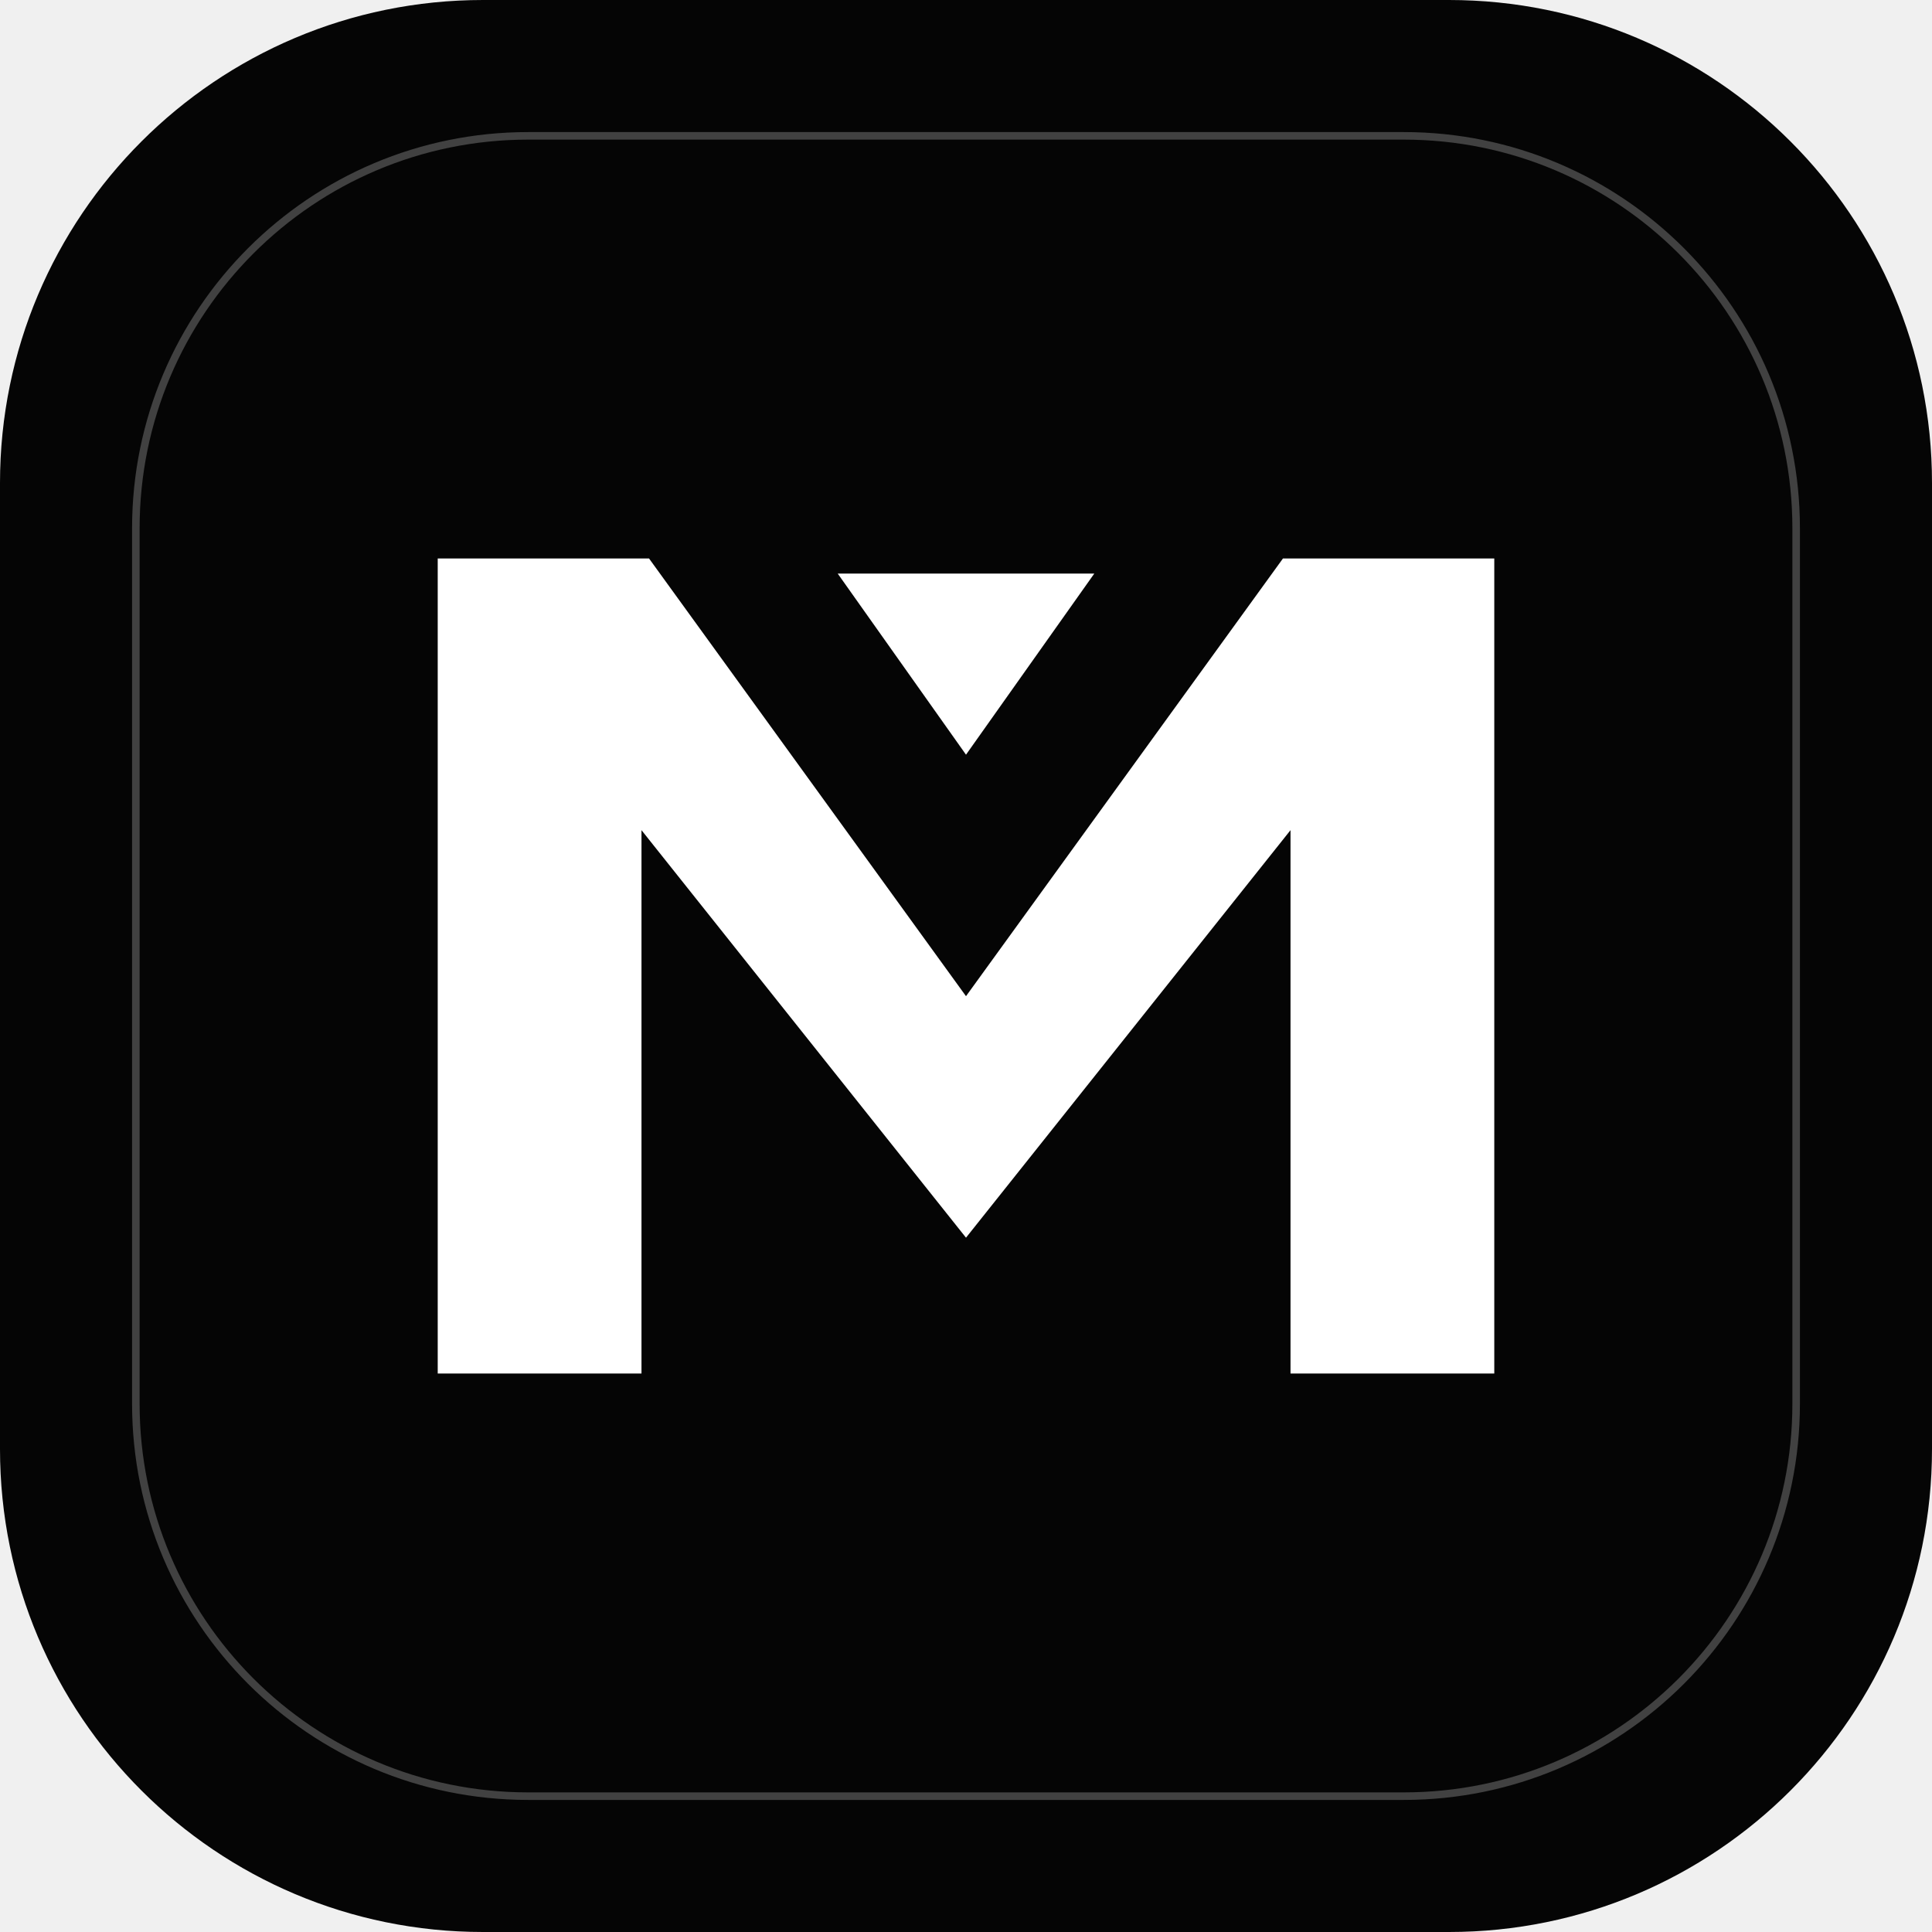
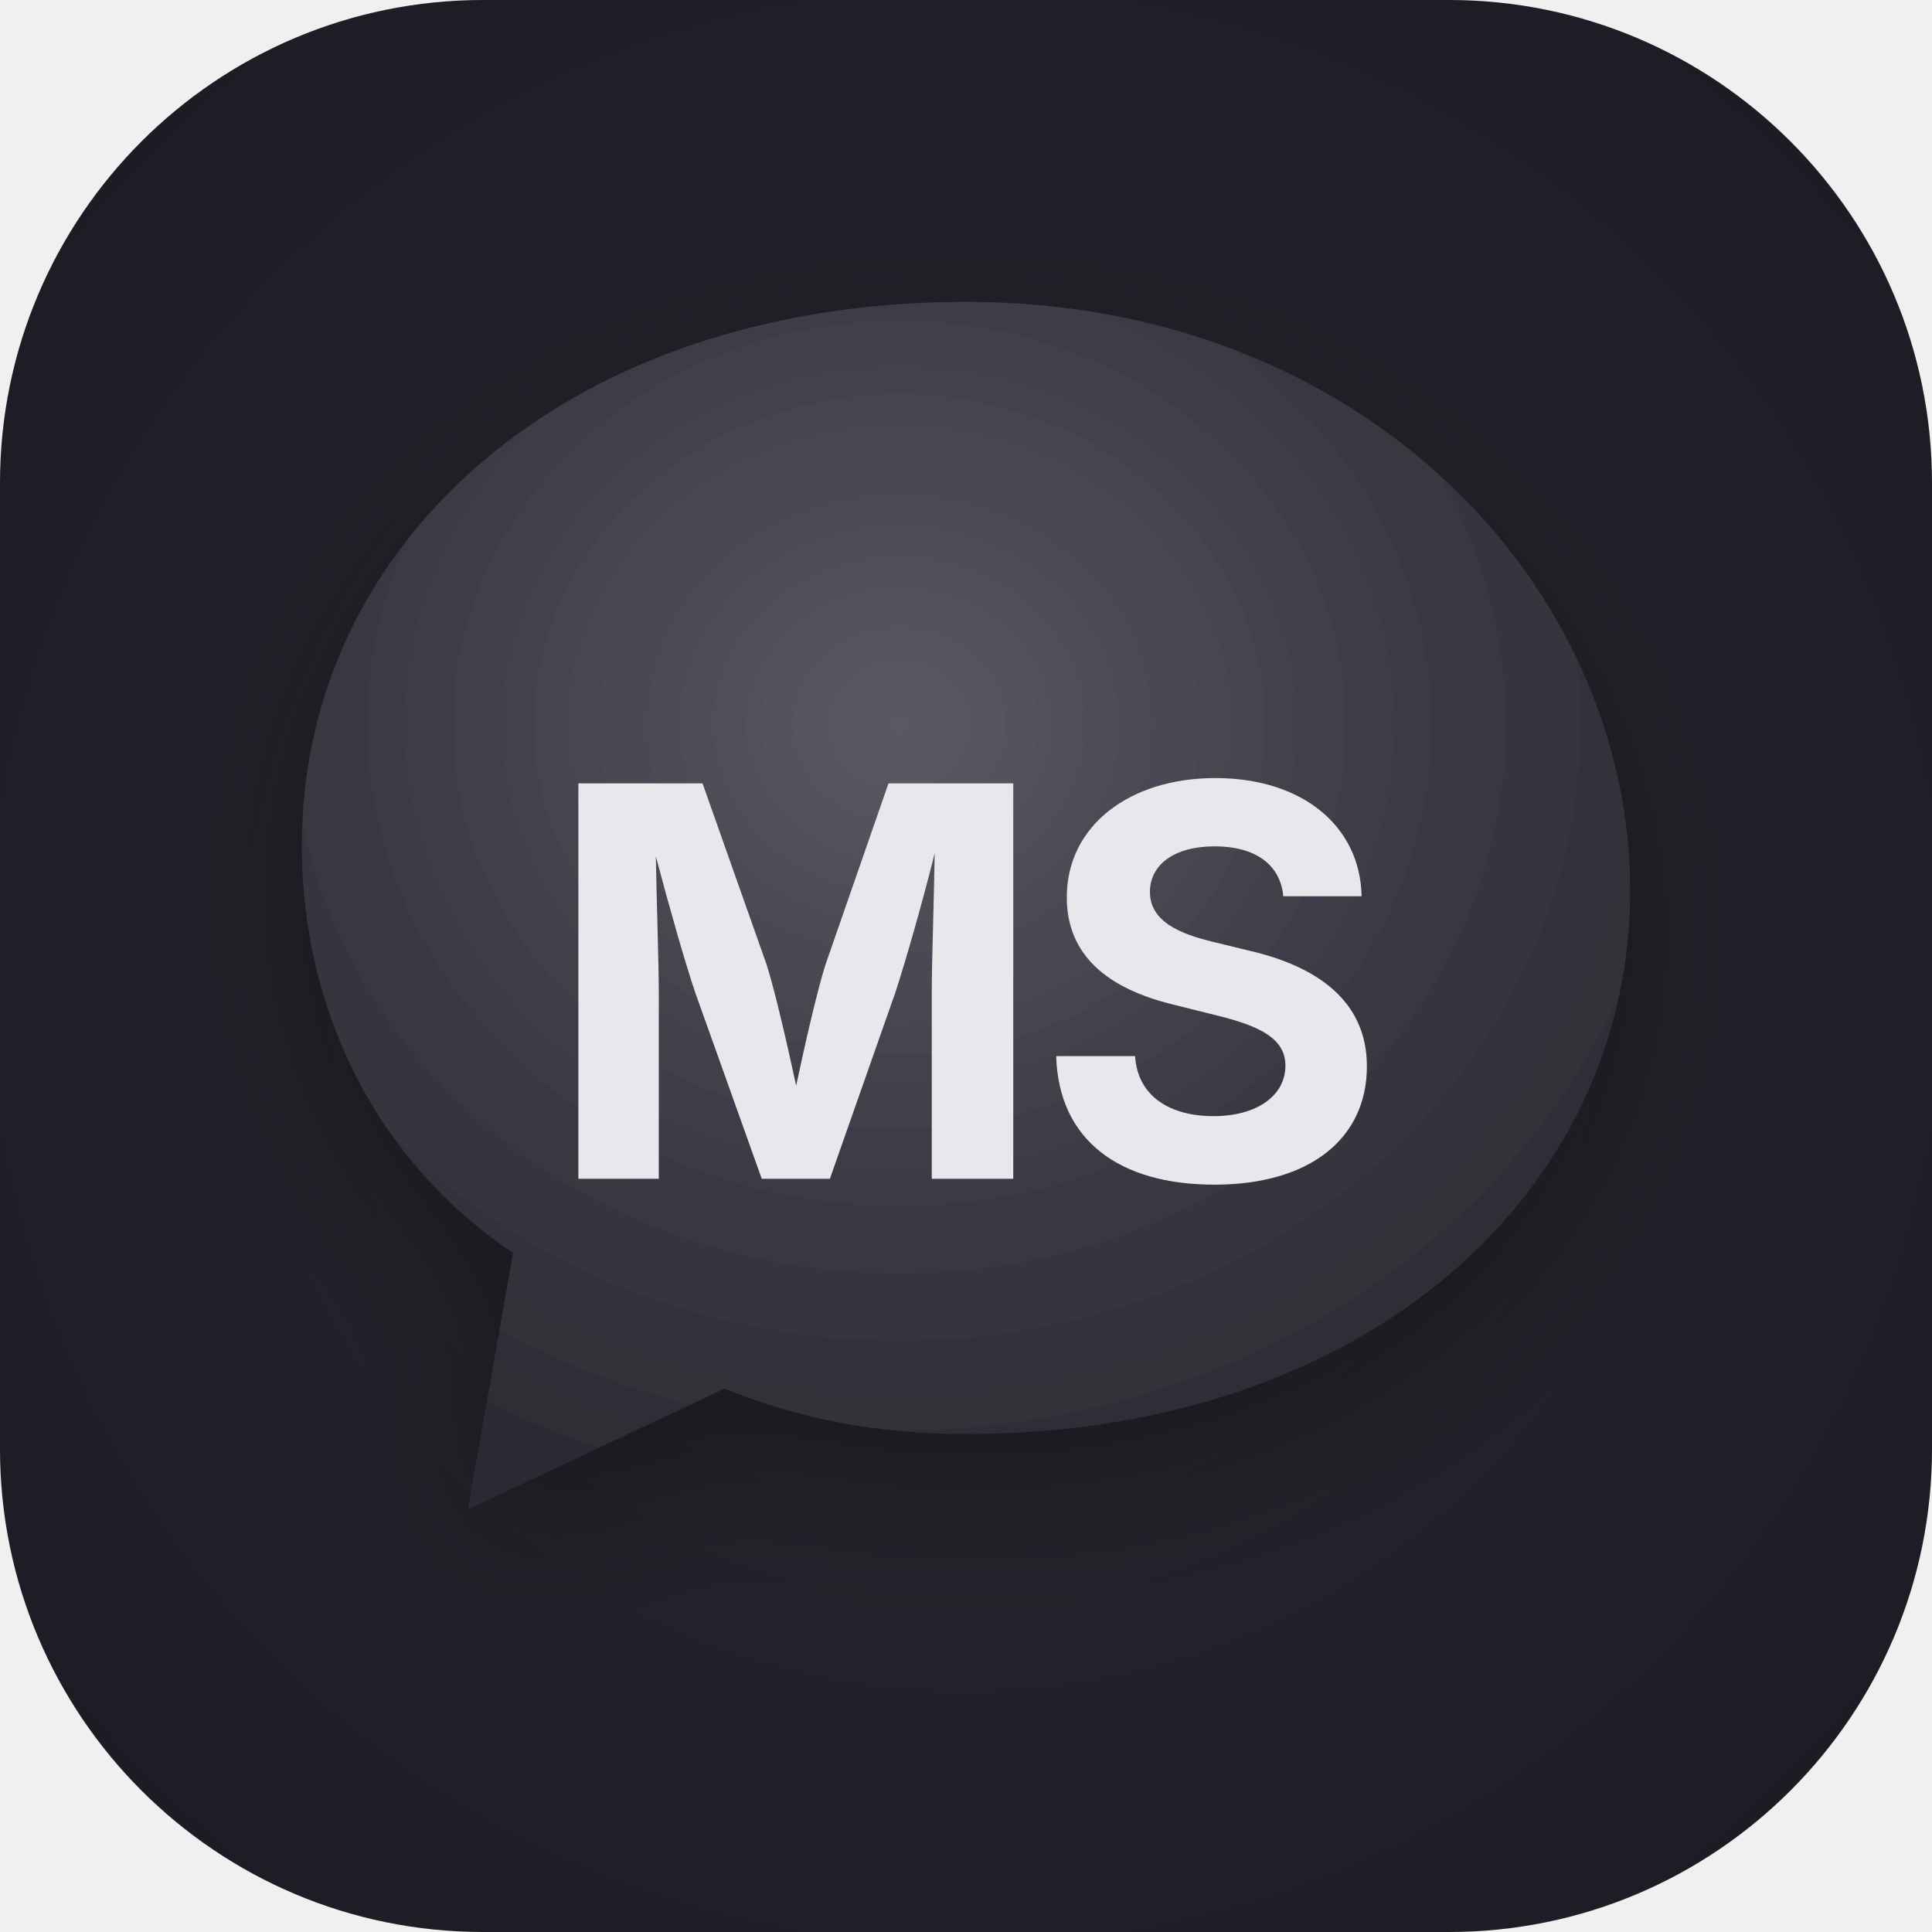
<svg xmlns="http://www.w3.org/2000/svg" width="256" height="256" viewBox="0 0 256 256" fill="none">
-   <rect width="256" height="256" rx="64" fill="#050505" />
-   <rect x="18" y="18" width="220" height="220" rx="52" stroke="#FFFFFF" stroke-opacity="0.24" />
-   <path d="M58 182V74H86L128 132L170 74H198V182H171V110L128 164L85 110V182H58Z" fill="#FFFFFF" />
-   <path d="M126 76H145L128 100L111 76H126Z" fill="#FFFFFF" />
+   <defs>
+     <radialGradient id="bg" cx="50%" cy="50%" r="70%">
+       <stop offset="0%" stop-color="#2a2a32" />
+       <stop offset="100%" stop-color="#1a1a22" />
+     </radialGradient>
+     <radialGradient id="bubble" cx="45%" cy="35%" r="65%">
+       <stop offset="0%" stop-color="#5a5a64" />
+       <stop offset="60%" stop-color="#3a3a44" />
+       <stop offset="100%" stop-color="#2c2c34" />
+     </radialGradient>
+     <filter id="sh">
+       <feDropShadow dx="0" dy="6" stdDeviation="10" flood-color="#000" flood-opacity="0.35" />
+     </filter>
+   </defs>
+   <rect width="256" height="256" rx="64" fill="url(#bg)" />
+   <g filter="url(#sh)">
+     <path d="M128 40C75 40 40 72 40 112C40 134 50 154 68 166L62 200L96 184C106 188 116 190 128 190C181 190 216 158 216 118C216 78 181 40 128 40Z" fill="url(#bubble)" />
+   </g>
+   <text x="128" y="130" text-anchor="middle" dominant-baseline="central" fill="#e8e8ec" font-family="SF Pro Display, -apple-system, BlinkMacSystemFont, 'Helvetica Neue', sans-serif" font-size="72" font-weight="700" letter-spacing="-2">MS</text>
</svg>
